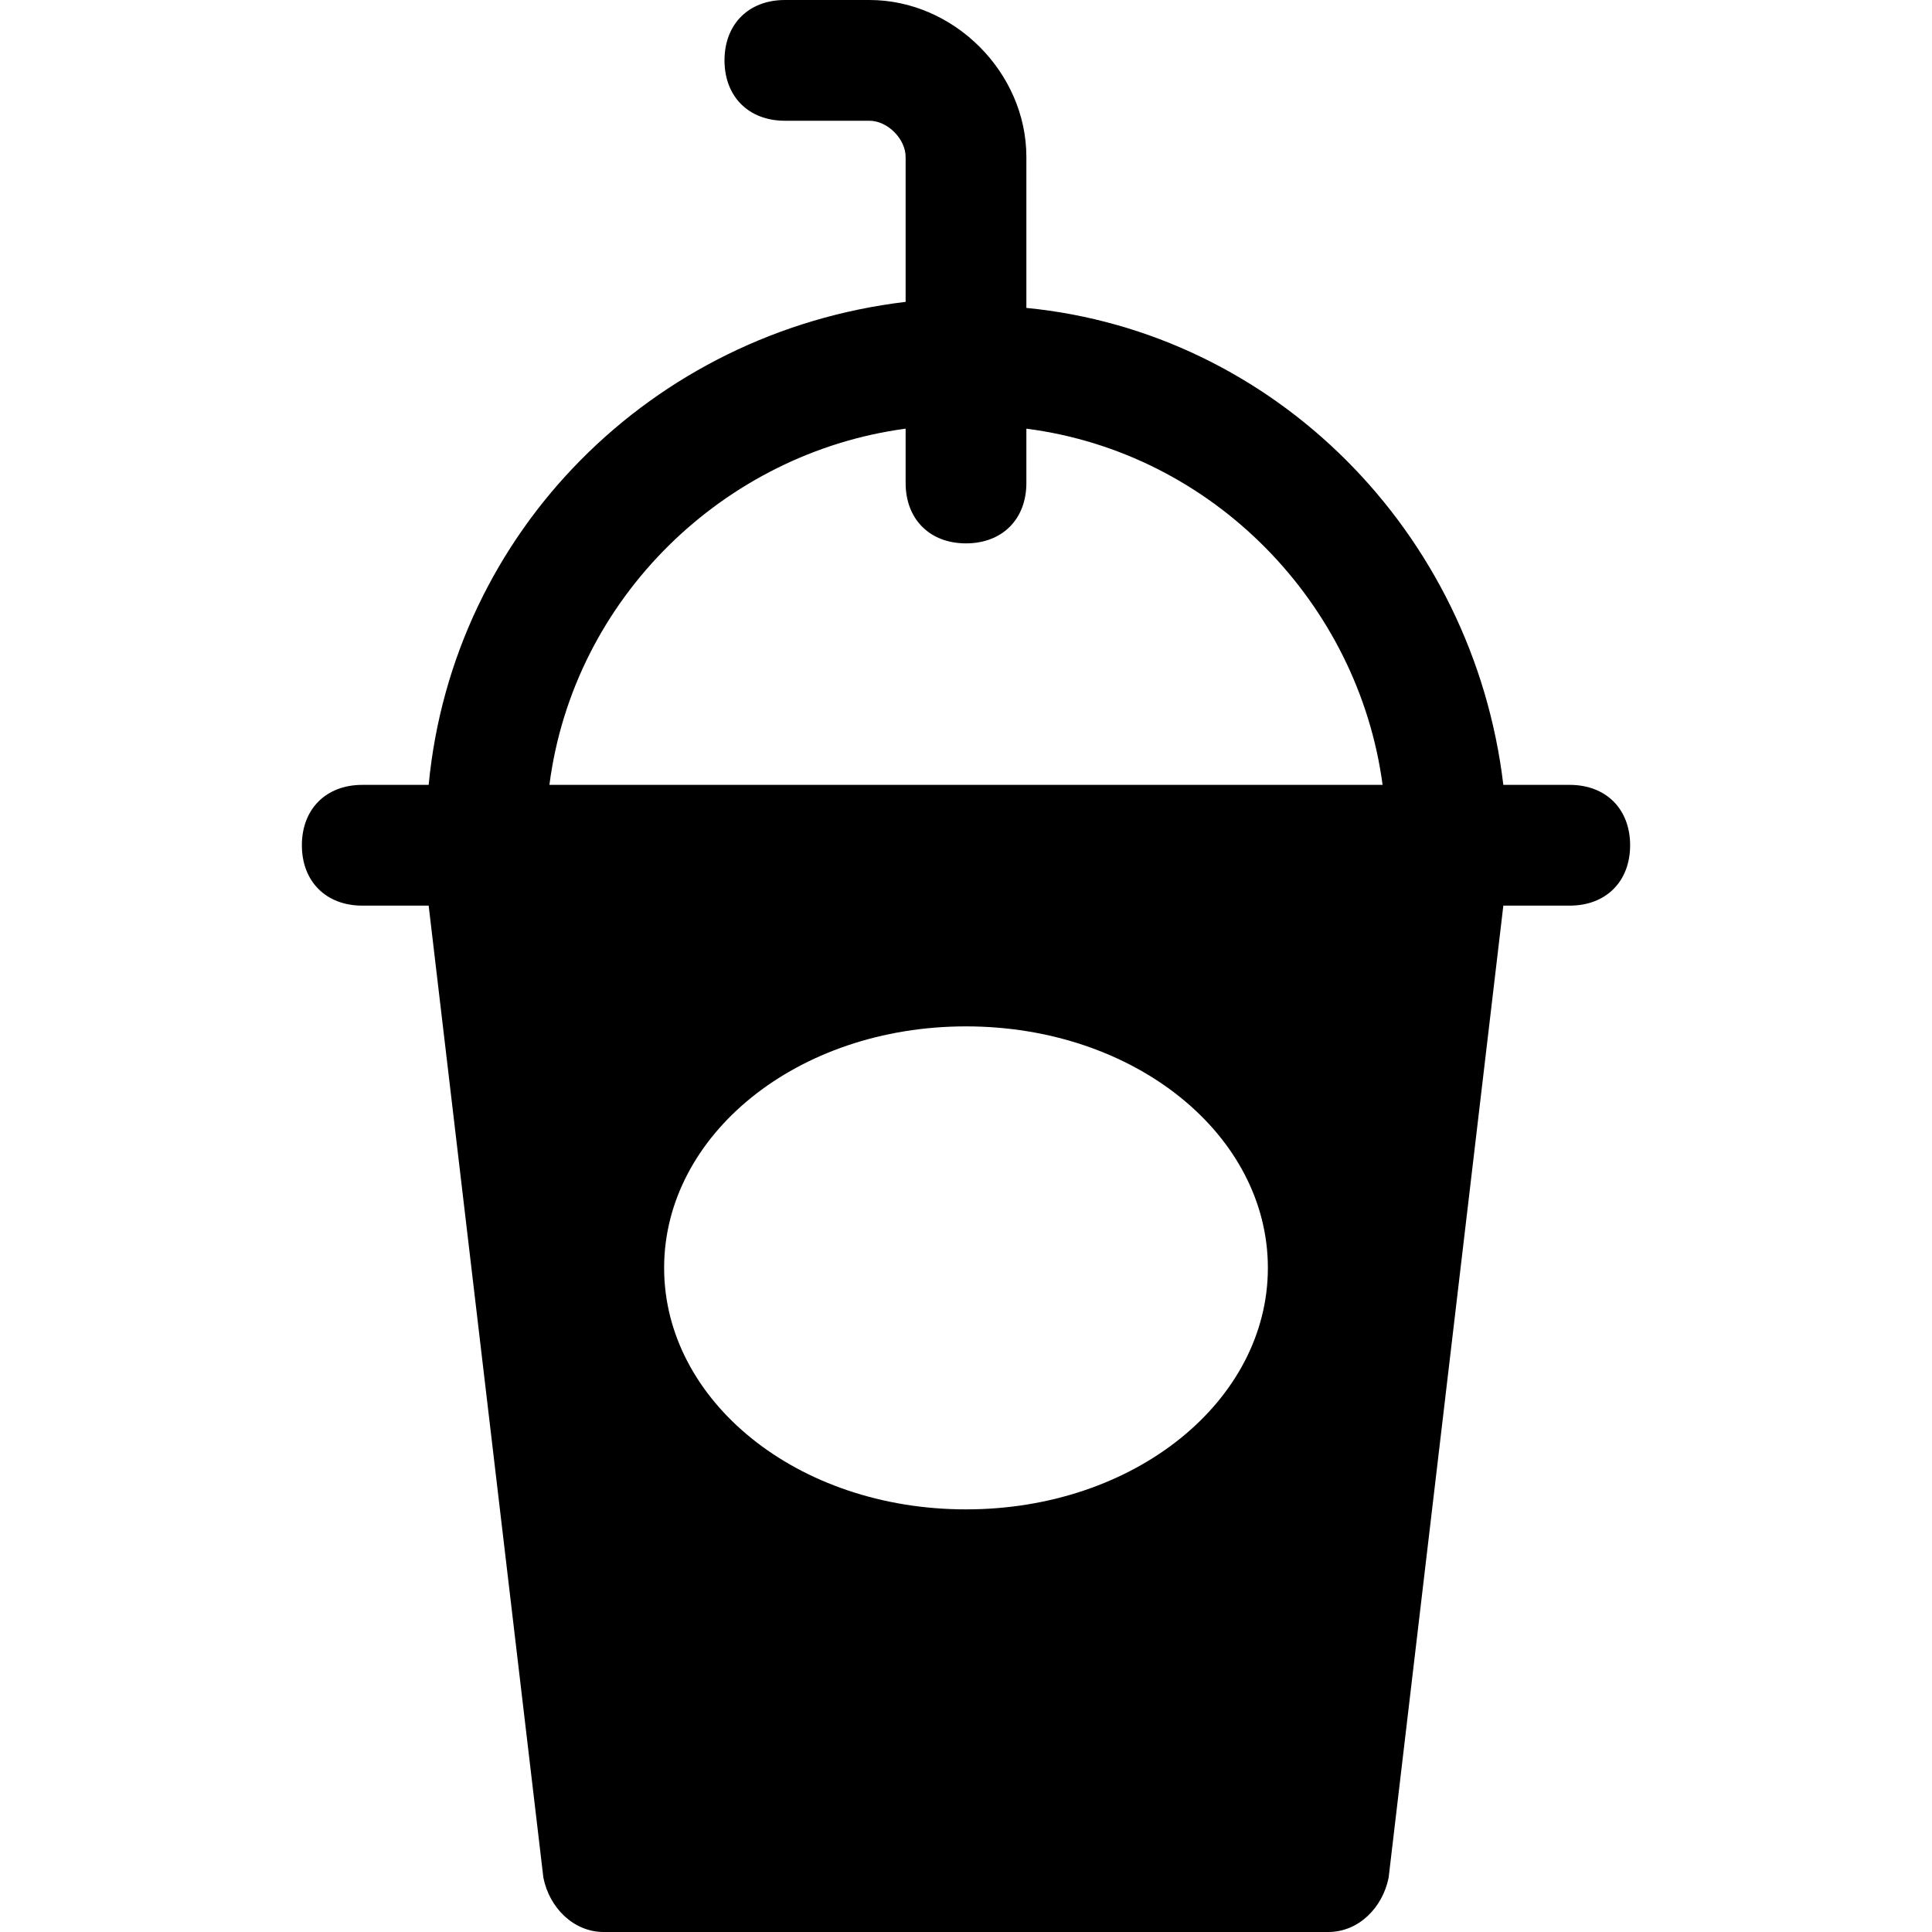
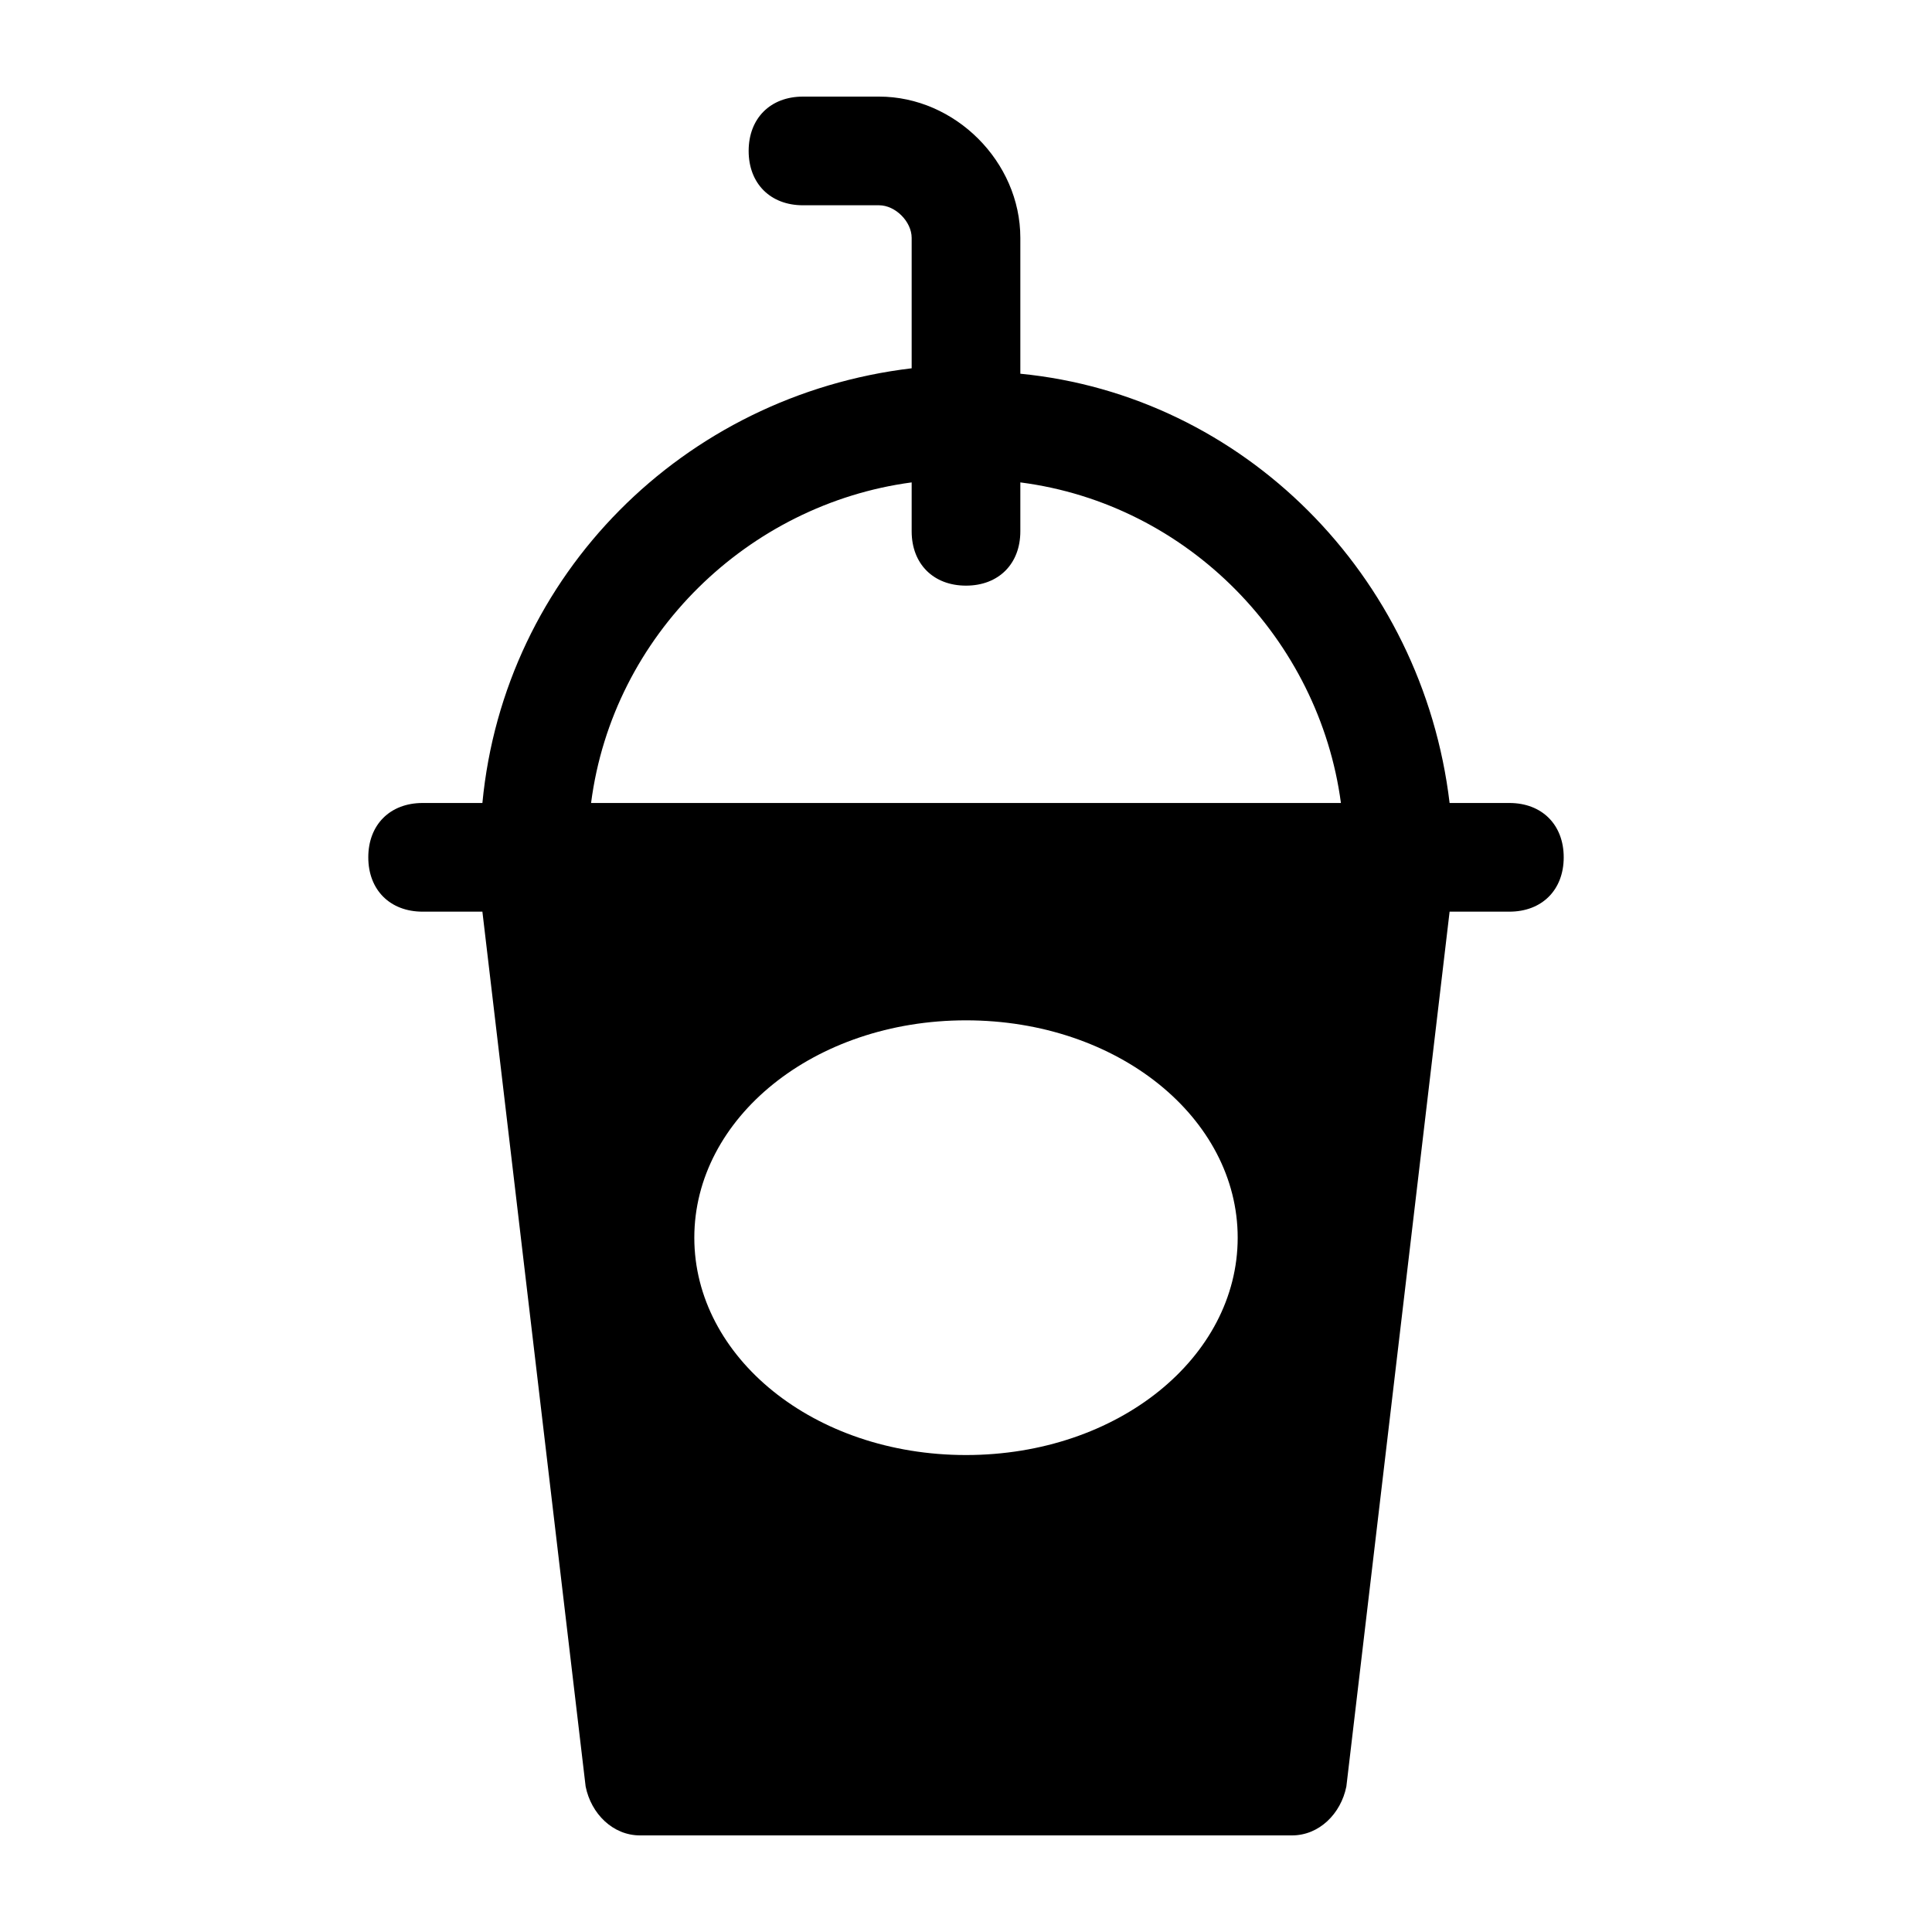
<svg xmlns="http://www.w3.org/2000/svg" width="15" height="15" fill="#000000" version="1.1" id="Icons" viewBox="0 0 32 32" xml:space="preserve">
-   <g id="SVGRepo_bgCarrier" stroke-width="0" />
-   <g id="SVGRepo_tracerCarrier" stroke-linecap="round" stroke-linejoin="round" />
-   <g id="SVGRepo_iconCarrier">
-     <path d="M26,13h-1.1c-0.5-4.2-3.8-7.5-7.9-7.9V2.6C17,1.2,15.8,0,14.4,0H13c-0.6,0-1,0.4-1,1s0.4,1,1,1h1.4C14.7,2,15,2.3,15,2.6 v2.4C10.8,5.5,7.5,8.8,7.1,13H6c-0.6,0-1,0.4-1,1s0.4,1,1,1h1.1L9,31.1c0.1,0.5,0.5,0.9,1,0.9h12c0.5,0,0.9-0.4,1-0.9L24.9,15H26 c0.6,0,1-0.4,1-1S26.6,13,26,13z M16,25c-2.8,0-5-1.8-5-4s2.2-4,5-4s5,1.8,5,4S18.8,25,16,25z M9.1,13c0.4-3.1,2.9-5.5,5.9-5.9V8 c0,0.6,0.4,1,1,1s1-0.4,1-1V7.1c3.1,0.4,5.5,2.9,5.9,5.9H9.1z" />
+   <g data-fotoshi-normalized="inset-0.90" transform="translate(16 16) scale(0.9) translate(-16 -16)">
+     <g id="SVGRepo_bgCarrier" stroke-width="0" />
+     <g id="SVGRepo_tracerCarrier" stroke-linecap="round" stroke-linejoin="round" />
+     <g id="SVGRepo_iconCarrier">
+       <path d="M26,13h-1.1c-0.5-4.2-3.8-7.5-7.9-7.9V2.6C17,1.2,15.8,0,14.4,0H13c-0.6,0-1,0.4-1,1s0.4,1,1,1h1.4C14.7,2,15,2.3,15,2.6 v2.4C10.8,5.5,7.5,8.8,7.1,13H6c-0.6,0-1,0.4-1,1s0.4,1,1,1h1.1L9,31.1c0.1,0.5,0.5,0.9,1,0.9h12c0.5,0,0.9-0.4,1-0.9L24.9,15H26 c0.6,0,1-0.4,1-1S26.6,13,26,13z M16,25c-2.8,0-5-1.8-5-4s2.2-4,5-4s5,1.8,5,4S18.8,25,16,25z M9.1,13c0.4-3.1,2.9-5.5,5.9-5.9V8 c0,0.6,0.4,1,1,1s1-0.4,1-1V7.1c3.1,0.4,5.5,2.9,5.9,5.9H9.1z" />
+     </g>
  </g>
</svg>
